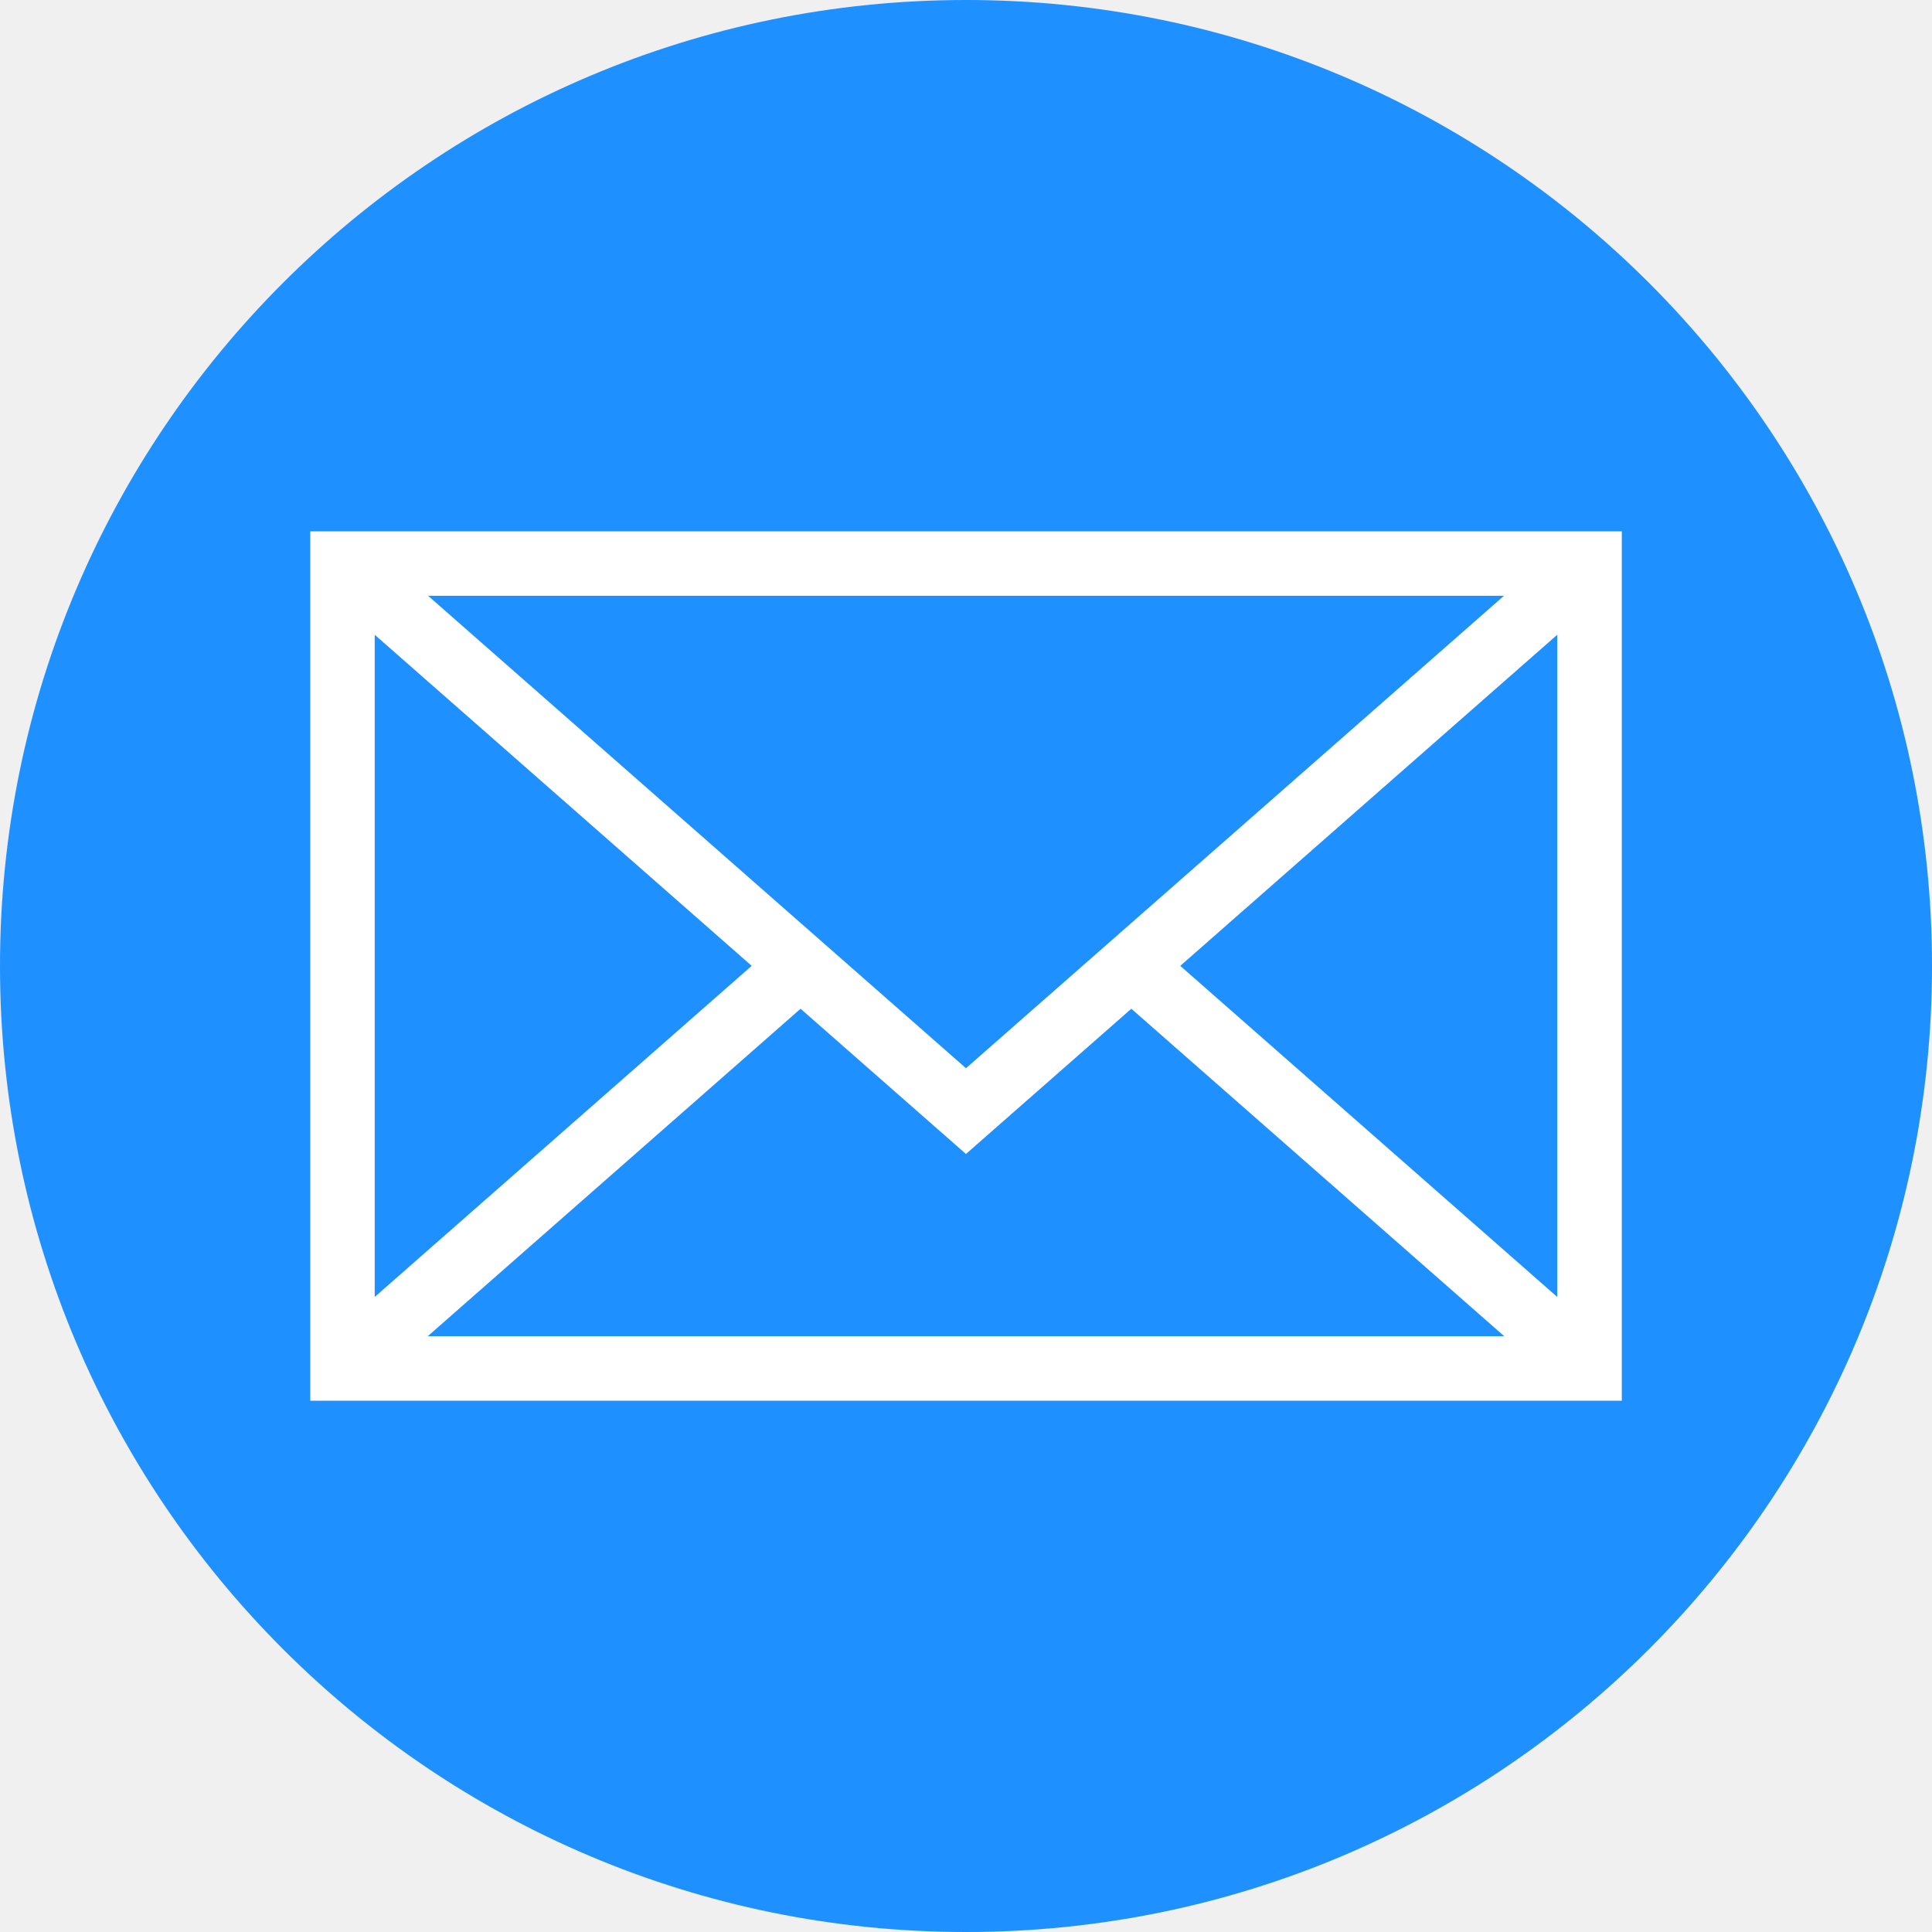
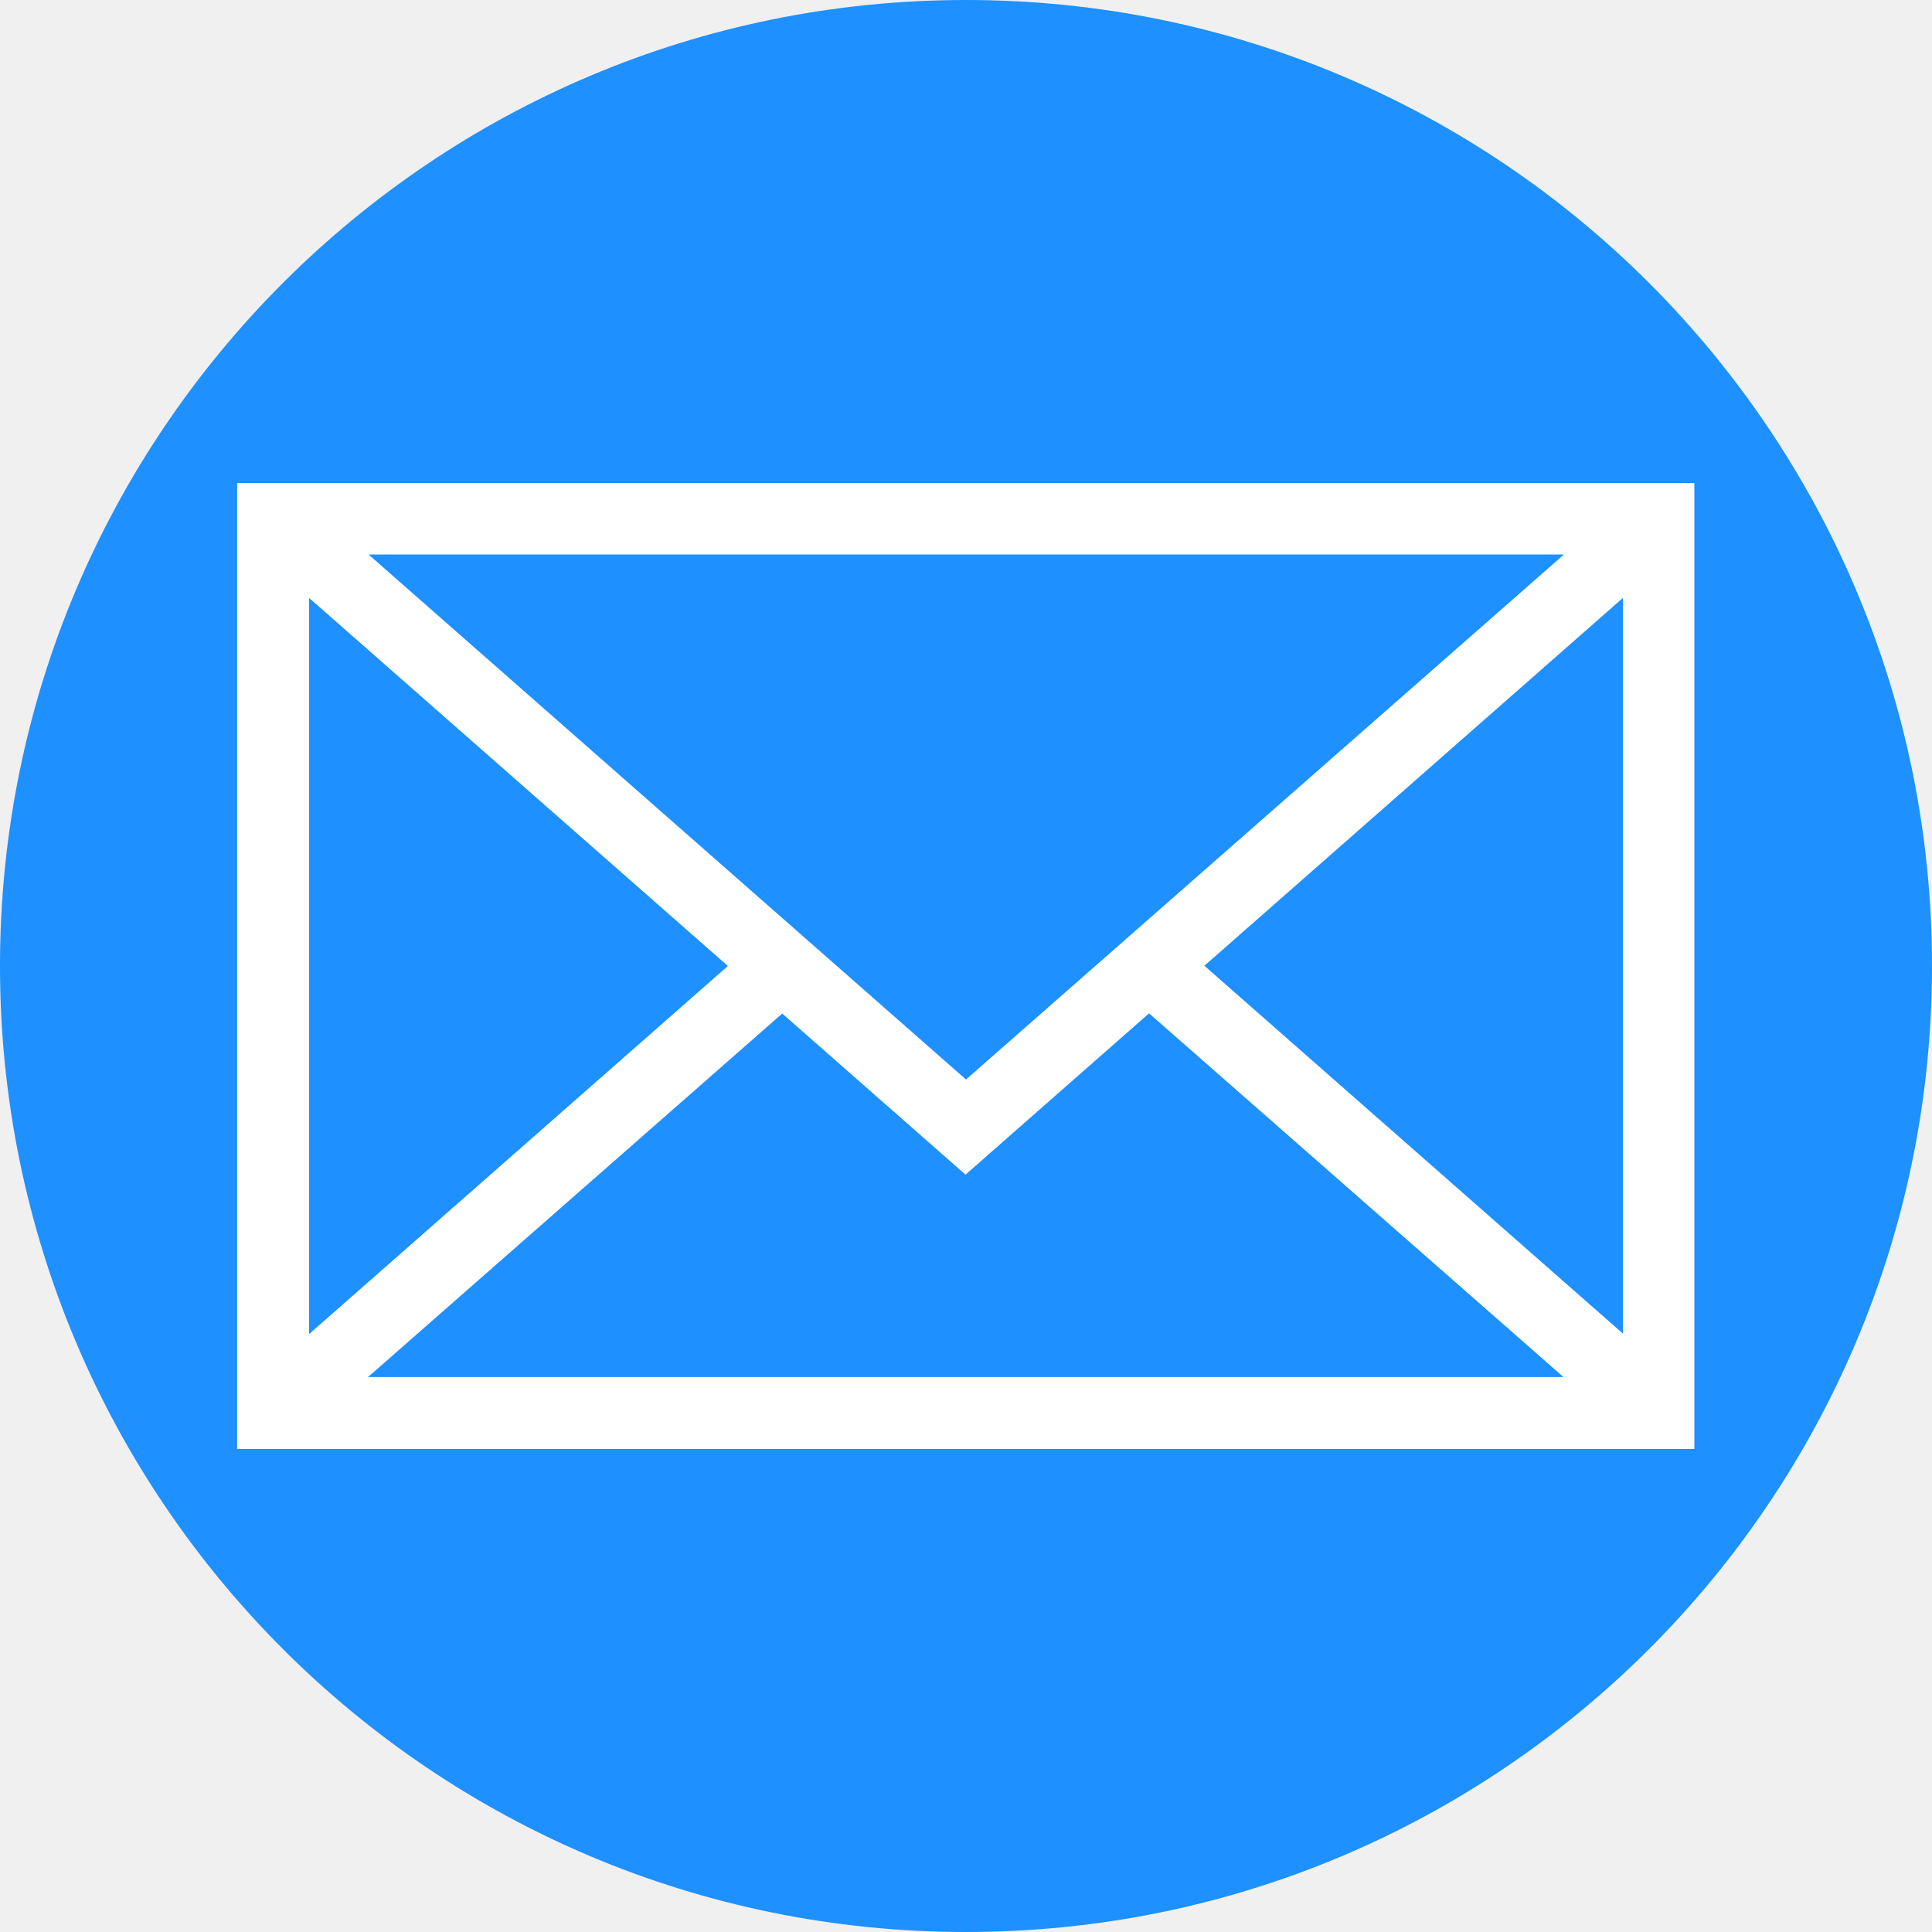
- <svg xmlns="http://www.w3.org/2000/svg" id="Layer_2" data-name="Layer 2" viewBox="0 0 400 400">
+ <svg xmlns="http://www.w3.org/2000/svg" id="Layer_2" version="1.1" viewBox="0 0 400 400">
  <defs>
    <style>
-       .cls-1 {
+       .st0 {
        fill: #1e90ff;
      }

-       .cls-2 {
+       .st1 {
        fill: #fff;
      }
    </style>
  </defs>
-   <g id="Layer_1-2" data-name="Layer 1">
-     <g>
-       <circle class="cls-1" cx="200" cy="200" r="200" />
-       <path class="cls-2" d="M64.23,110v180h271.55V110H64.23ZM199.99,221.16l-111.36-97.81h222.75l-111.38,97.81ZM155.63,199.97l-78.05,68.55v-137.1l78.05,68.55ZM165.75,208.85l34.24,30.07,34.24-30.07,77.21,67.8H88.56l77.19-67.8ZM244.36,199.97l78.05-68.55v137.1l-78.05-68.55Z" />
-     </g>
-   </g>
+   <circle class="st0" cx="200" cy="200" r="200" />
+   <path class="st1" d="M49.1,100v200h301.7V100H49.1ZM200,223.5l-123.7-108.7h247.5l-123.8,108.7h0ZM150.7,200l-86.7,76.2V123.8l86.7,76.2h0ZM161.9,209.8l38,33.4,38-33.4,85.8,75.3H76.2l85.8-75.3h0ZM249.3,200l86.7-76.2v152.3l-86.7-76.2h0Z" />
</svg>
